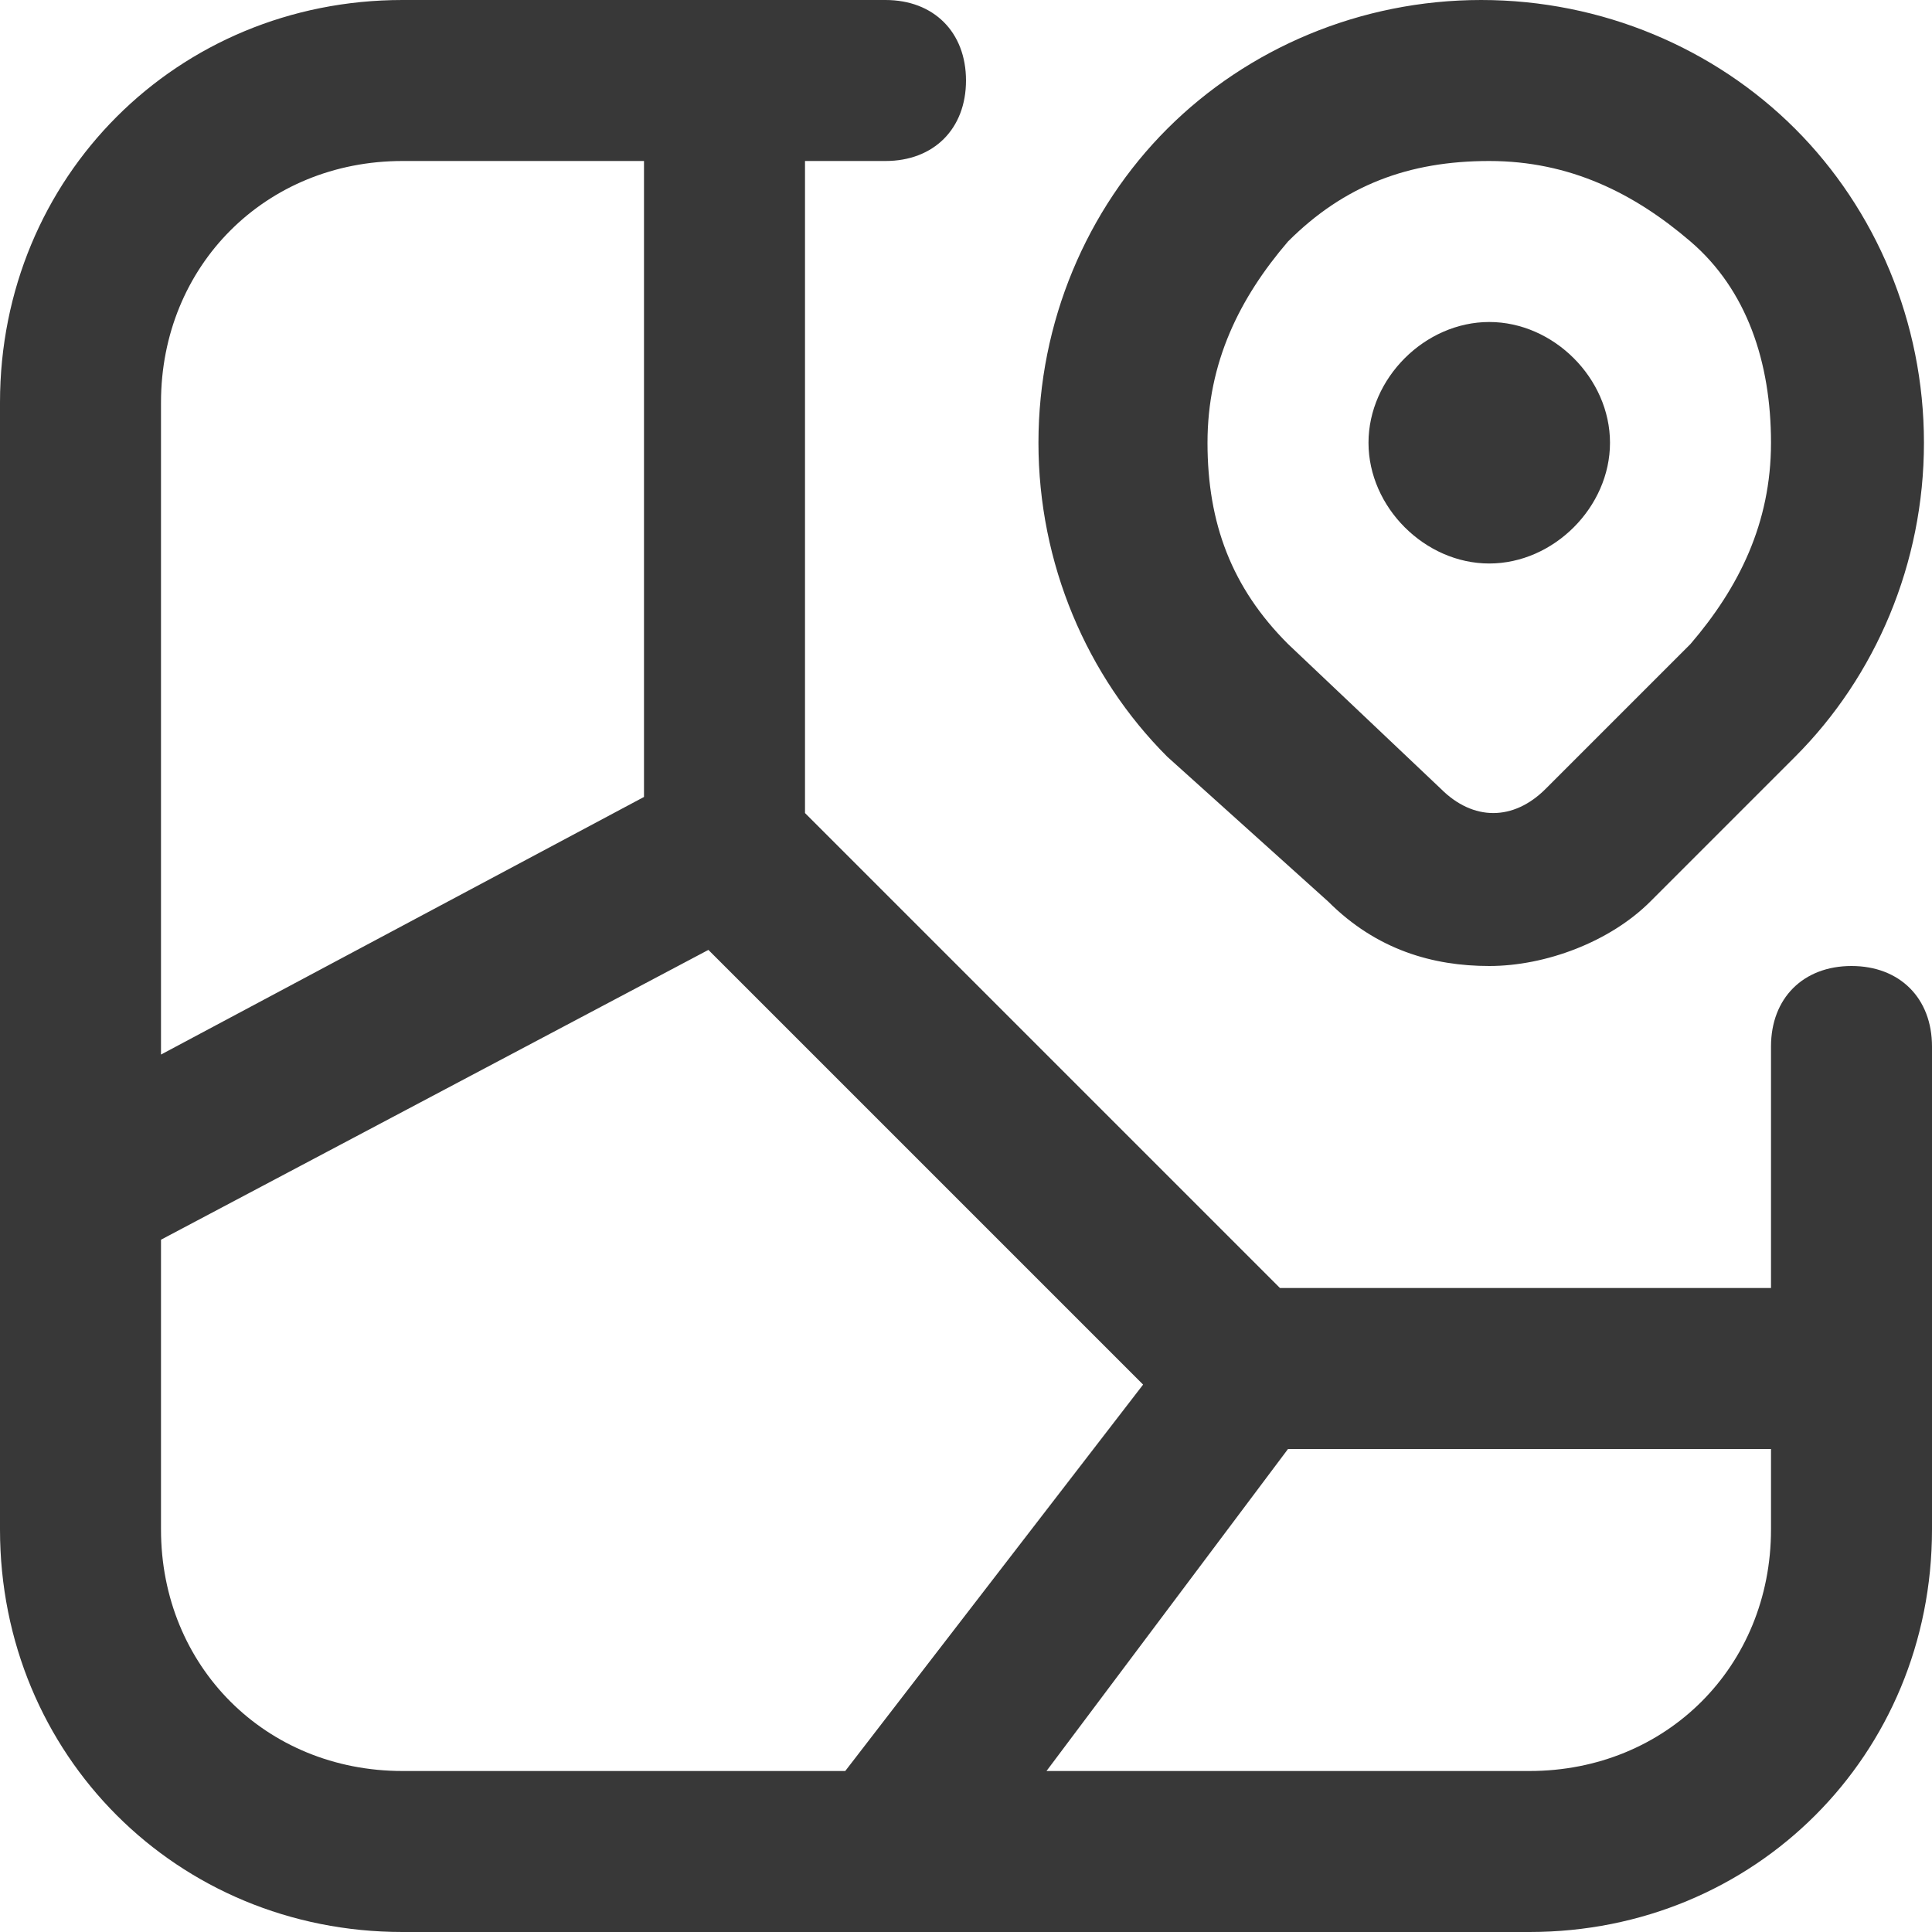
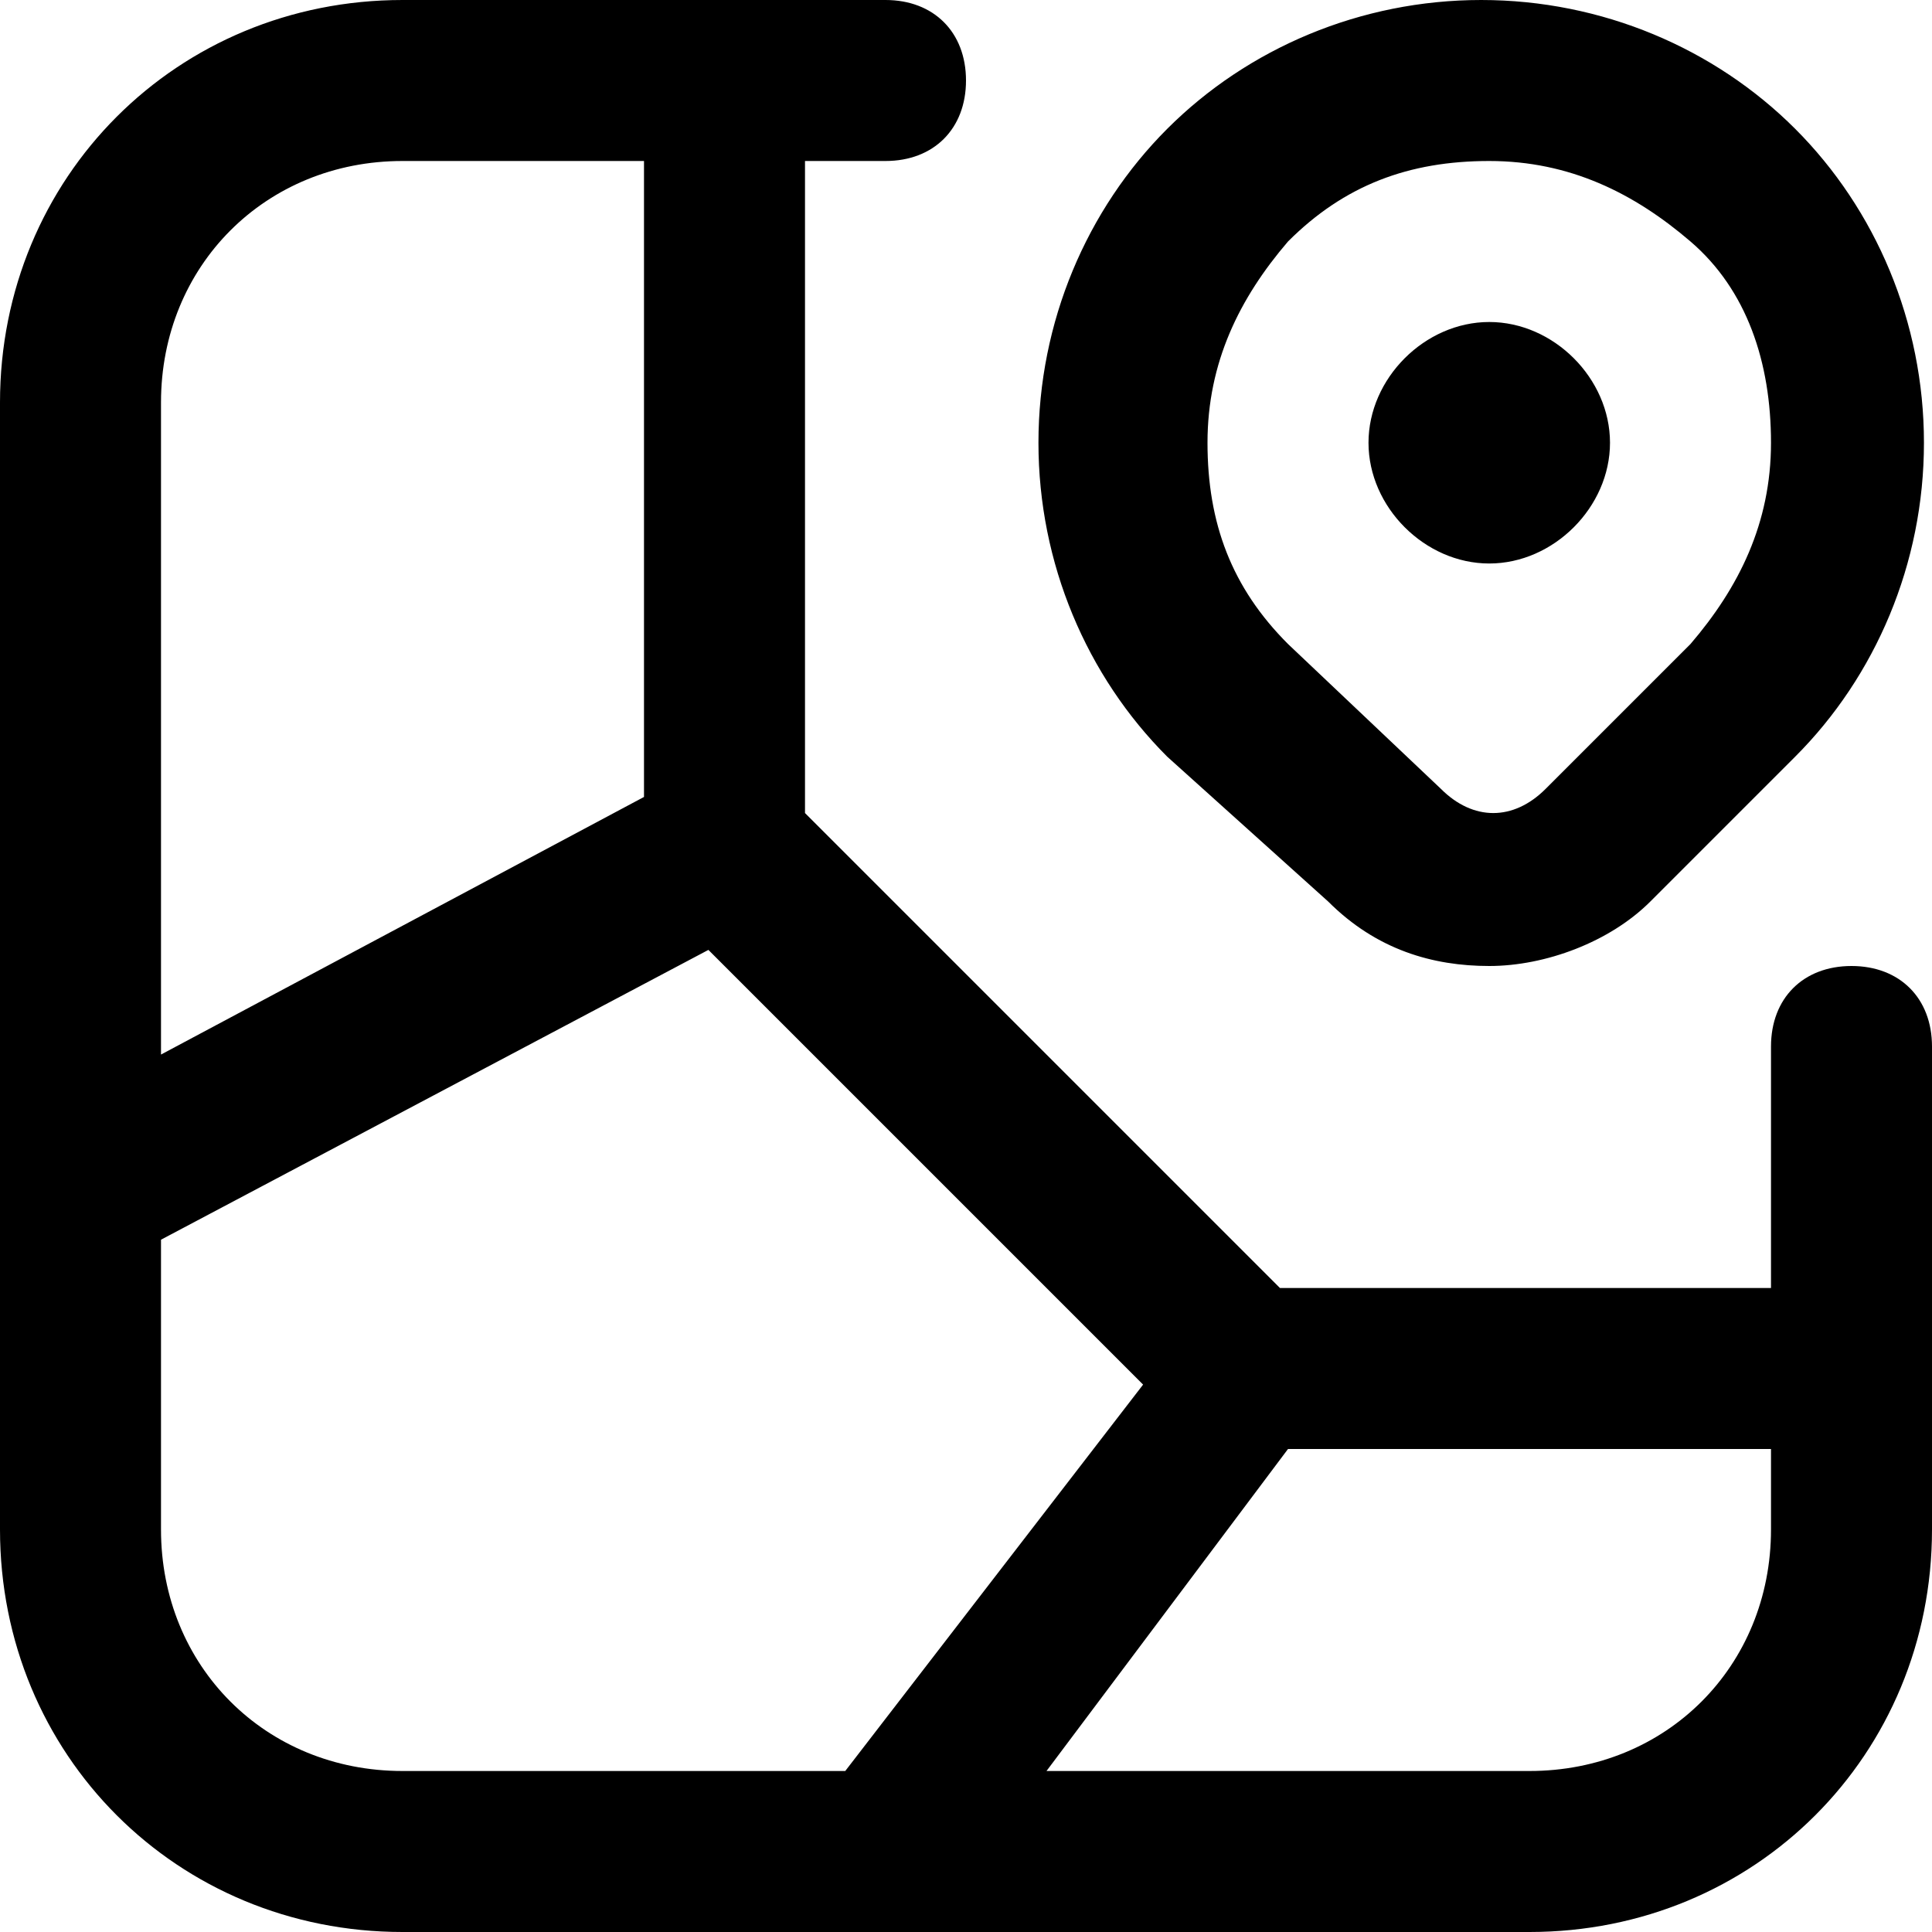
<svg xmlns="http://www.w3.org/2000/svg" version="1.1" id="a" x="0px" y="0px" viewBox="0 0 24 24" style="enable-background:new 0 0 24 24;" xml:space="preserve">
  <style type="text/css">
- 	.st0{fill:#383838;}
+ 	.st0{;}
</style>
  <path class="st0" d="M23,12c-0.6,0-1,0.4-1,1v3h-6.1L10,10.1V2h1c0.6,0,1-0.4,1-1s-0.4-1-1-1H5C2.2,0,0,2.2,0,5v14c0,2.8,2.2,5,5,5  h14c2.8,0,5-2.2,5-5v-6C24,12.4,23.6,12,23,12z M5,2h3v7.9l-6,3.2V5C2,3.3,3.3,2,5,2z M2,19v-3.6l6.8-3.6l5.4,5.4L10.5,22H5  C3.3,22,2,20.7,2,19L2,19z M19,22h-6l3-4h6v1C22,20.7,20.7,22,19,22z M16.5,11.2c0.6,0.6,1.3,0.8,2,0.8s1.5-0.3,2-0.8l1.8-1.8  c1-1,1.6-2.4,1.6-3.9s-0.6-2.9-1.6-3.9S19.9,0,18.4,0s-2.9,0.6-3.9,1.6S12.9,4,12.9,5.5s0.6,2.9,1.6,3.9L16.5,11.2L16.5,11.2z M16,3  c0.7-0.7,1.5-1,2.5-1s1.8,0.4,2.5,1s1,1.5,1,2.5S21.6,7.3,21,8l-1.8,1.8c-0.4,0.4-0.9,0.4-1.3,0L16,8c-0.7-0.7-1-1.5-1-2.5  S15.4,3.7,16,3z M17,5.5C17,4.7,17.7,4,18.5,4S20,4.7,20,5.5S19.3,7,18.5,7S17,6.3,17,5.5z" />
</svg>
